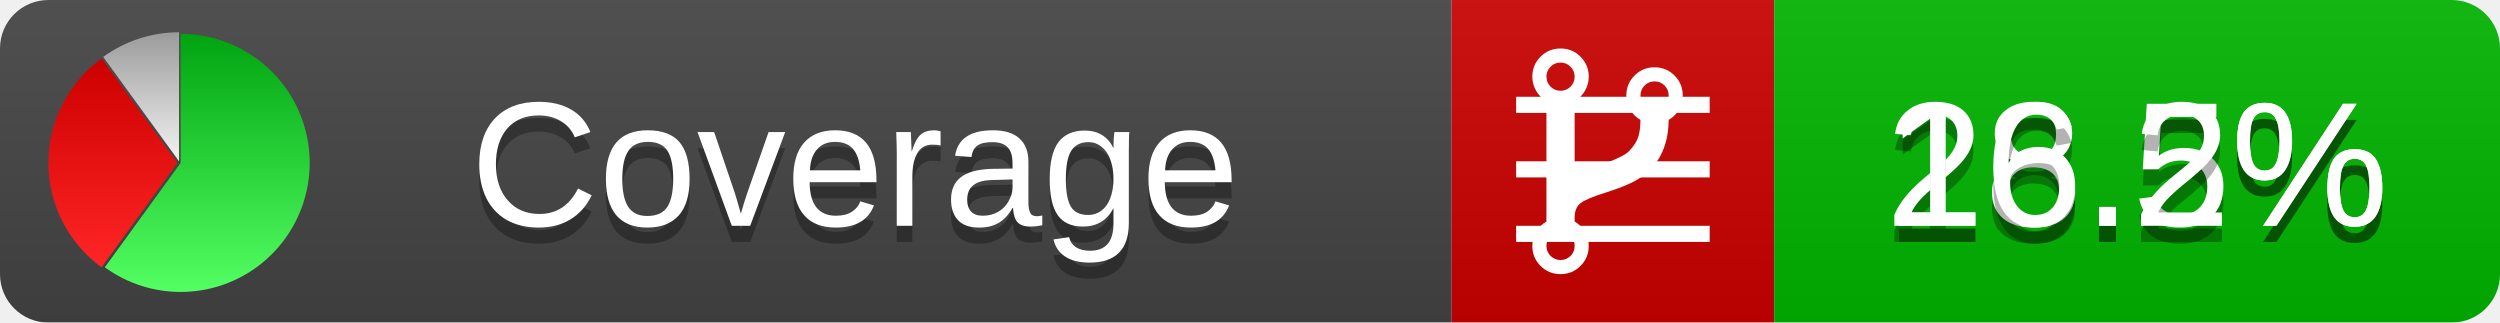
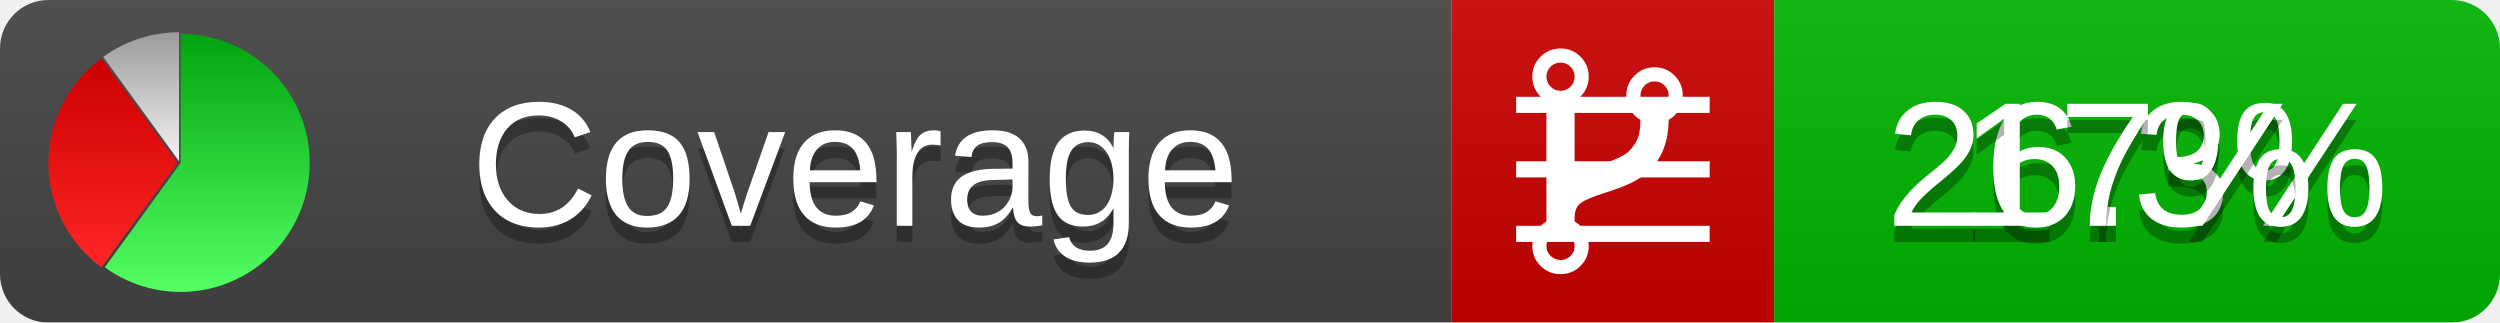
<svg xmlns="http://www.w3.org/2000/svg" xmlns:xlink="http://www.w3.org/1999/xlink" width="155" height="20">
  <style type="text/css">
          
            @keyframes fadeout {
              0 % { visibility: visible; opacity: 1; }
              40% { visibility: visible; opacity: 1; }
              50% { visibility: hidden; opacity: 0; }
              90% { visibility: hidden; opacity: 0; }
              100% { visibility: visible; opacity: 1; }
            }
            @keyframes fadein {
              0% { visibility: hidden; opacity: 0; }
              40% { visibility: hidden; opacity: 0; }
              50% { visibility: visible; opacity: 1; }
              90% { visibility: visible; opacity: 1; }
              100% { visibility: hidden; opacity: 0; }
            }
            .linecoverage {
                animation-duration: 10s;
                animation-name: fadeout;
                animation-iteration-count: infinite;
            }
            .branchcoverage {
                animation-duration: 10s;
                animation-name: fadein;
                animation-iteration-count: infinite;
            }
          
    </style>
  <defs>
    <linearGradient id="gradient" x2="0" y2="100%">
      <stop offset="0" stop-color="#bbb" stop-opacity=".1" />
      <stop offset="1" stop-opacity=".1" />
    </linearGradient>
    <linearGradient id="green" x2="0" y2="100%">
      <stop offset="0" stop-color="#00A410" />
      <stop offset="1" stop-color="#53FF63" />
    </linearGradient>
    <linearGradient id="red" x2="0" y2="100%">
      <stop offset="0" stop-color="#C00" />
      <stop offset="1" stop-color="#FF2525" />
    </linearGradient>
    <linearGradient id="gray" x2="0" y2="100%">
      <stop offset="0" stop-color="#9B9B9B" />
      <stop offset="1" stop-color="#F3F3F3" />
    </linearGradient>
    <mask id="mask">
      <rect width="155" height="20" rx="3" fill="#fff" />
    </mask>
    <g id="icon">
      <path style="fill:url(#green);" d="M205,202.5 l0,-200 a200,200 0 1,1 -117.558,361.803 z" />
      <path style="fill:url(#red);" d="M200,202.5 l-117.558,161.803 a200,200 0 0,1 0,-323.607 z" />
      <path style="fill:url(#gray);" d="M202.5,200 l-117.558,-161.803 a200,200 0 0,1 117.558,-38.196 z" />
    </g>
  </defs>
  <g mask="url(#mask)">
    <rect x="0" y="0" width="90" height="20" fill="#444" />
    <rect x="90" y="0" width="20" height="20" fill="#c00" />
    <rect x="110" y="0" width="45" height="20" fill="#00B600" />
    <rect x="0" y="0" width="155" height="20" fill="url(#gradient)" />
  </g>
  <g>
    <path class="linecoverage" stroke="#fff" d="M94 6.5 h12 M94 10.5 h12 M94 14.5 h12" />
    <path class="branchcoverage" fill="#fff" d="m 97.628,15.247 q 0,-0.364 -0.255,-0.619 -0.255,-0.255 -0.619,-0.255 -0.364,0 -0.619,0.255 -0.255,0.255 -0.255,0.619 0,0.364 0.255,0.619 0.255,0.255 0.619,0.255 0.364,0 0.619,-0.255 0.255,-0.255 0.255,-0.619 z m 0,-10.493 q 0,-0.364 -0.255,-0.619 -0.255,-0.255 -0.619,-0.255 -0.364,0 -0.619,0.255 -0.255,0.255 -0.255,0.619 0,0.364 0.255,0.619 0.255,0.255 0.619,0.255 0.364,0 0.619,-0.255 0.255,-0.255 0.255,-0.619 z m 5.83,1.166 q 0,-0.364 -0.255,-0.619 -0.255,-0.255 -0.619,-0.255 -0.364,0 -0.619,0.255 -0.255,0.255 -0.255,0.619 0,0.364 0.255,0.619 0.255,0.255 0.619,0.255 0.364,0 0.619,-0.255 0.255,-0.255 0.255,-0.619 z m 0.874,0 q 0,0.474 -0.237,0.879 -0.237,0.405 -0.638,0.633 -0.018,2.614 -2.059,3.771 -0.619,0.346 -1.849,0.738 -1.166,0.364 -1.544,0.647 -0.378,0.282 -0.378,0.911 l 0,0.237 q 0.401,0.228 0.638,0.633 0.237,0.405 0.237,0.879 0,0.729 -0.51,1.239 -0.51,0.51 -1.239,0.51 -0.729,0 -1.239,-0.51 -0.51,-0.51 -0.51,-1.239 0,-0.474 0.237,-0.879 0.237,-0.405 0.638,-0.633 l 0,-7.469 q -0.401,-0.228 -0.638,-0.633 -0.237,-0.405 -0.237,-0.879 0,-0.729 0.51,-1.239 0.51,-0.51 1.239,-0.51 0.729,0 1.239,0.51 0.51,0.51 0.51,1.239 0,0.474 -0.237,0.879 -0.237,0.405 -0.638,0.633 l 0,4.527 q 0.492,-0.237 1.403,-0.519 0.501,-0.155 0.797,-0.269 0.296,-0.114 0.642,-0.282 0.346,-0.169 0.537,-0.36 0.191,-0.191 0.369,-0.465 0.178,-0.273 0.255,-0.633 0.077,-0.36 0.077,-0.833 -0.401,-0.228 -0.638,-0.633 -0.237,-0.405 -0.237,-0.879 0,-0.729 0.51,-1.239 0.51,-0.51 1.239,-0.51 0.729,0 1.239,0.51 0.51,0.51 0.51,1.239 z" />
  </g>
  <g fill="#fff" text-anchor="middle" font-family="Verdana,Arial,Geneva,sans-serif" font-size="11">
    <a xlink:href="https://github.com/danielpalme/ReportGenerator" target="_top">
      <use xlink:href="#icon" transform="translate(3,2) scale(.04)" />
    </a>
    <text x="53" y="15" fill="#010101" fill-opacity=".3">Coverage</text>
    <text x="53" y="14" fill="#fff">Coverage</text>
-     <text class="linecoverage" x="132.5" y="15" fill="#010101" fill-opacity=".3">28.5%</text>
-     <text class="linecoverage" x="132.5" y="14">28.5%</text>
-     <text class="branchcoverage" x="132.5" y="15" fill="#010101" fill-opacity=".3">16.2%</text>
-     <text class="branchcoverage" x="132.5" y="14">16.2%</text>
+     <text class="linecoverage" x="132.5" y="15" fill="#010101" fill-opacity=".3">26.3%</text>
+     <text class="linecoverage" x="132.5" y="14">26.3%</text>
+     <text class="branchcoverage" x="132.5" y="15" fill="#010101" fill-opacity=".3">17%</text>
+     <text class="branchcoverage" x="132.5" y="14">17%</text>
  </g>
  <g>
    <rect class="linecoverage" x="90" y="0" width="65" height="20" fill-opacity="0" />
    <rect class="branchcoverage" x="90" y="0" width="65" height="20" fill-opacity="0" />
  </g>
</svg>
